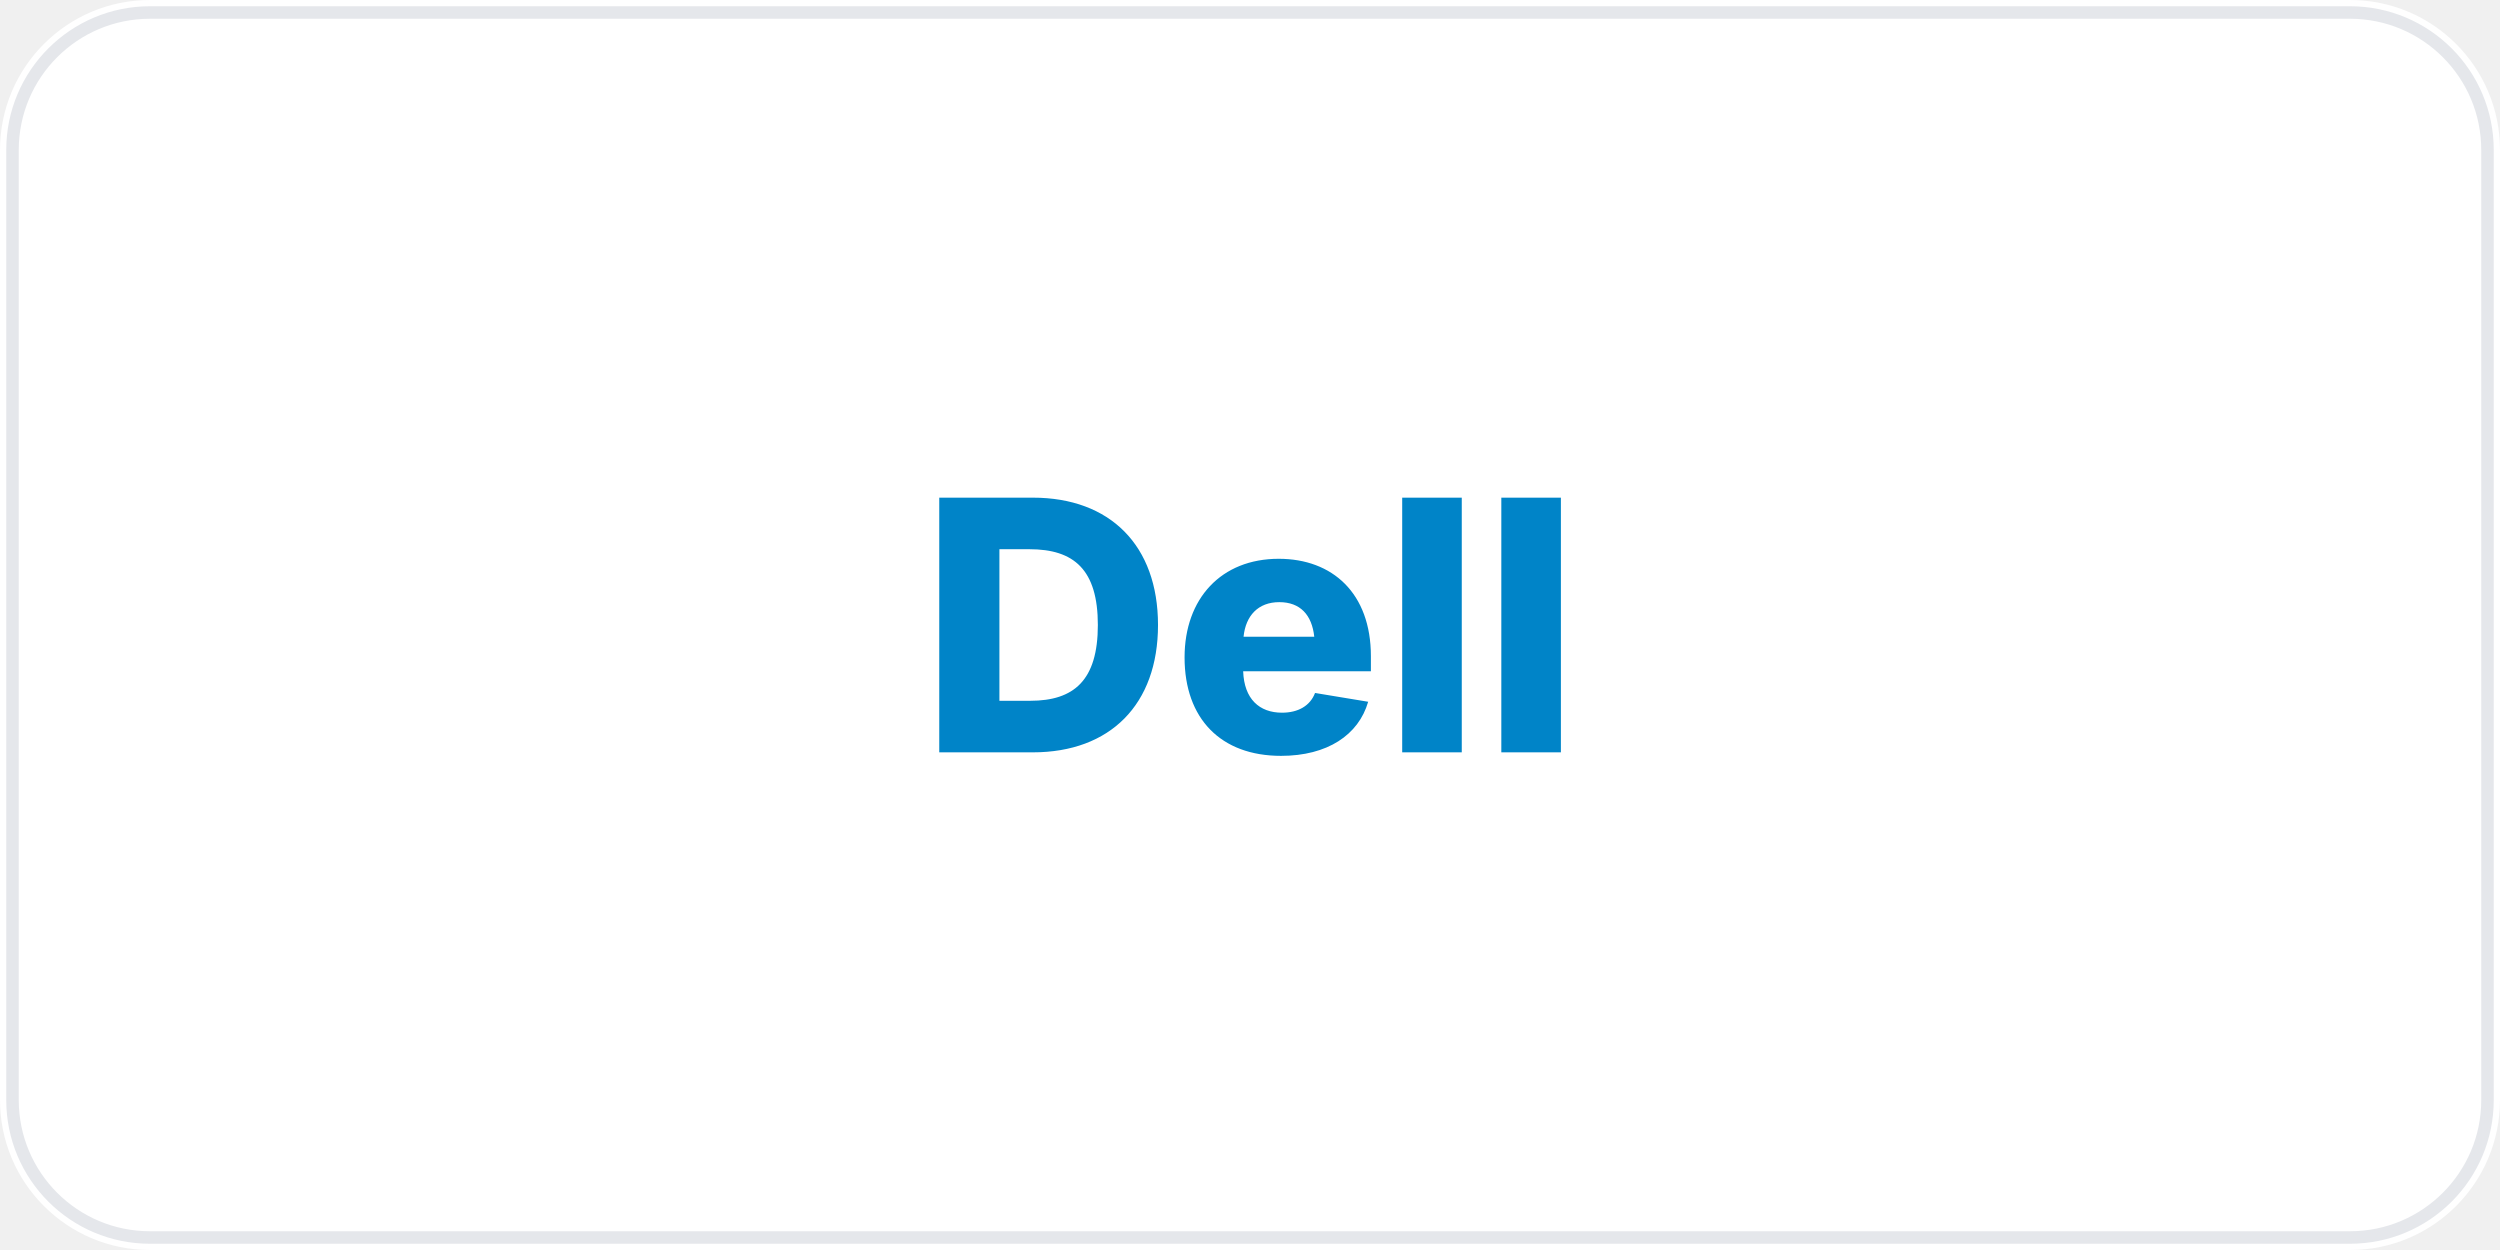
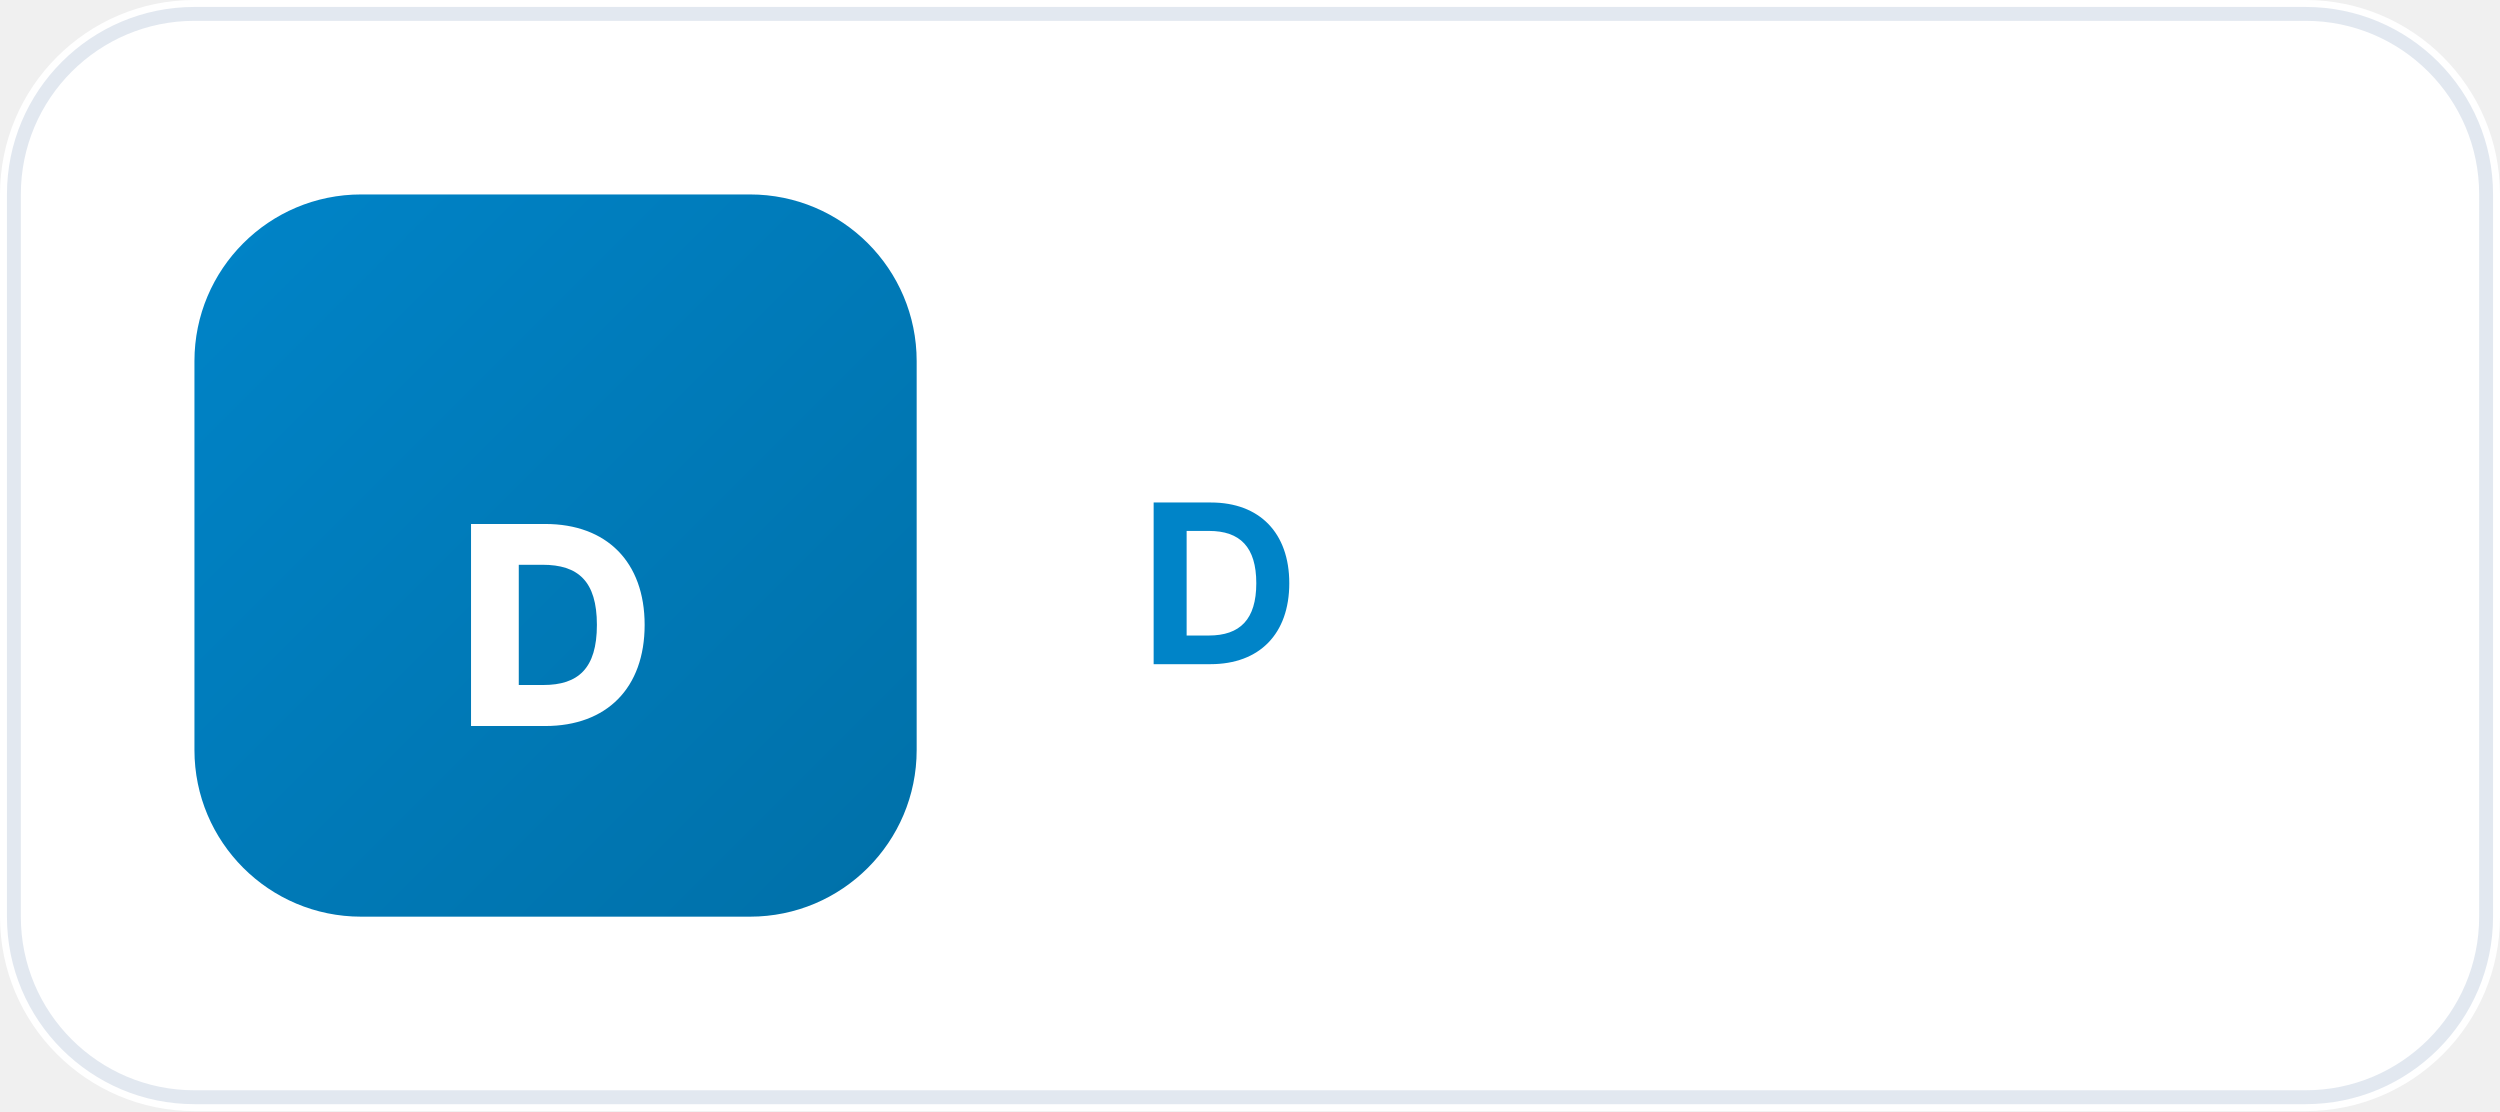
- <svg xmlns="http://www.w3.org/2000/svg" viewBox="0 0 200 100" width="200" height="100">
-   <rect width="200" height="100" fill="white" rx="12" />
-   <rect x="1" y="1" width="198" height="98" rx="11" fill="none" stroke="#E5E7EB" stroke-width="1" />
-   <text x="100" y="50" font-family="system-ui, -apple-system, sans-serif" font-size="28" font-weight="800" fill="#0084C8" text-anchor="middle" dominant-baseline="central">Dell</text>
+ <svg xmlns="http://www.w3.org/2000/svg" viewBox="0 0 180 80" width="180" height="80">
+   <rect width="180" height="80" fill="white" rx="14" />
+   <rect x="1" y="1" width="178" height="78" rx="13" fill="none" stroke="#e2e8f0" stroke-width="1" />
+   <rect x="14" y="14" width="52" height="52" rx="12" fill="url(#g)" />
+   <defs>
+     <linearGradient id="g" x1="0%" y1="0%" x2="100%" y2="100%">
+       <stop offset="0%" style="stop-color:#0084C8" />
+       <stop offset="100%" style="stop-color:#0070A8" />
+     </linearGradient>
+   </defs>
+   <text x="40" y="45" font-family="system-ui, -apple-system, sans-serif" font-size="20" font-weight="800" fill="white" text-anchor="middle" dominant-baseline="central">D</text>
+   <text x="82" y="42" font-family="system-ui, -apple-system, sans-serif" font-size="16" font-weight="700" fill="#0084C8" dominant-baseline="central">D</text>
</svg>
